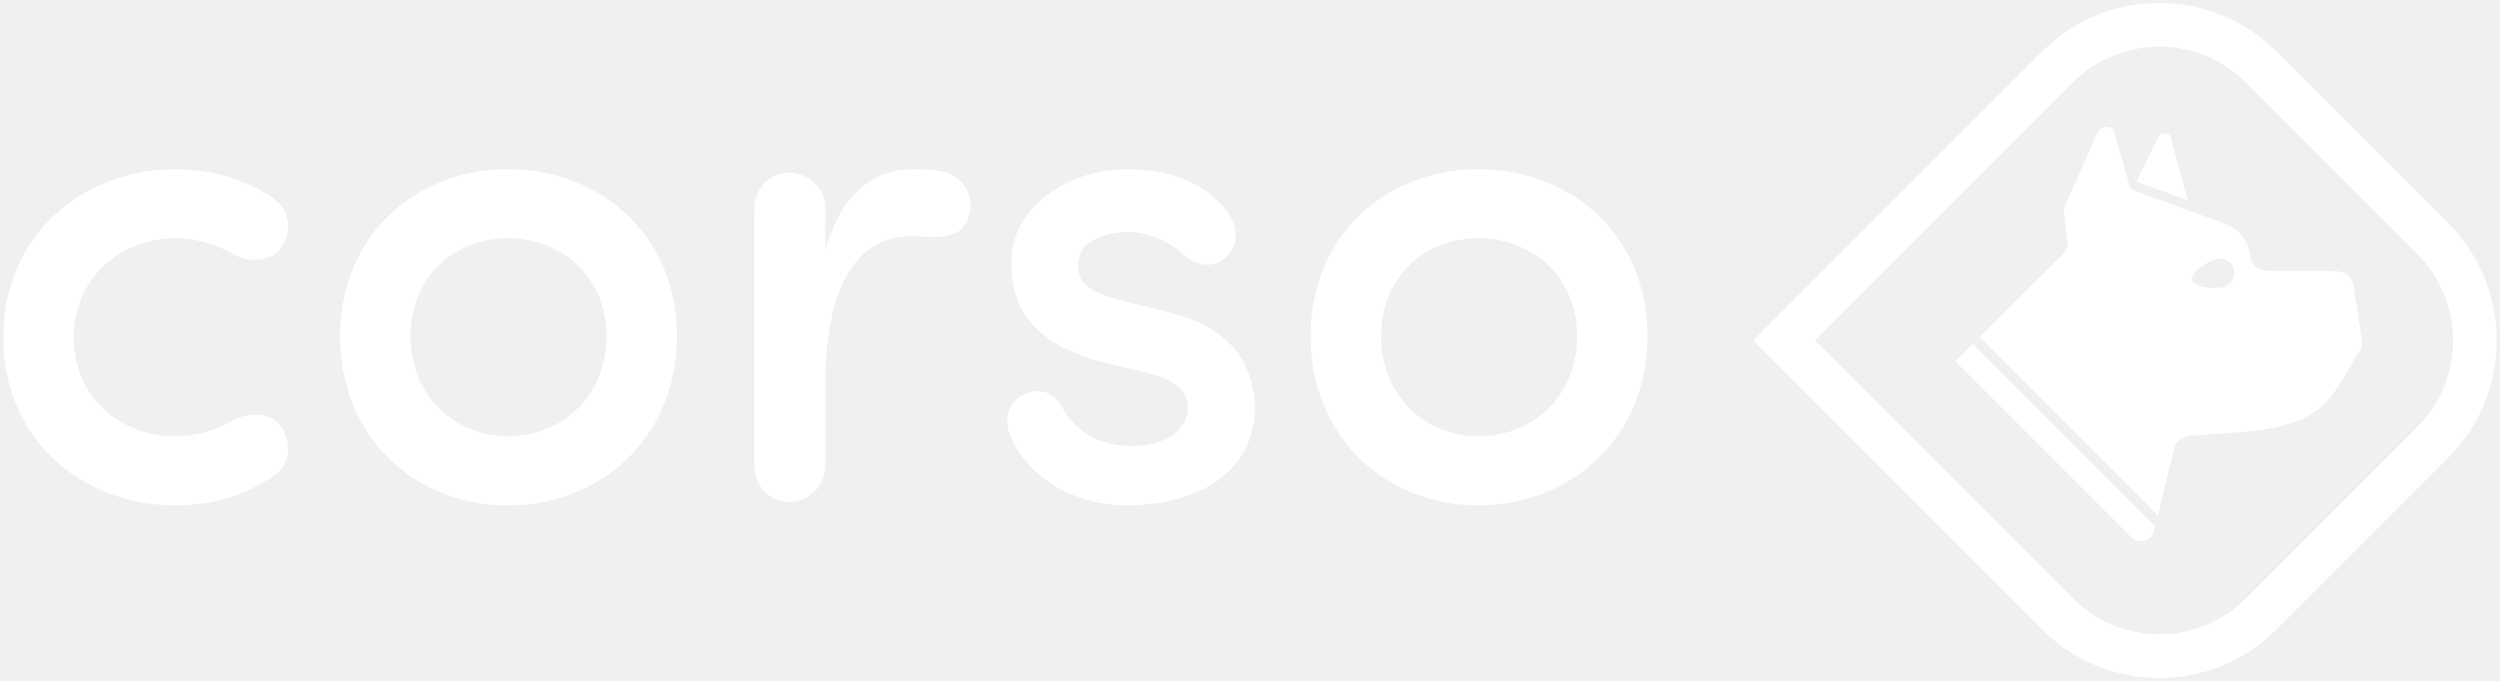
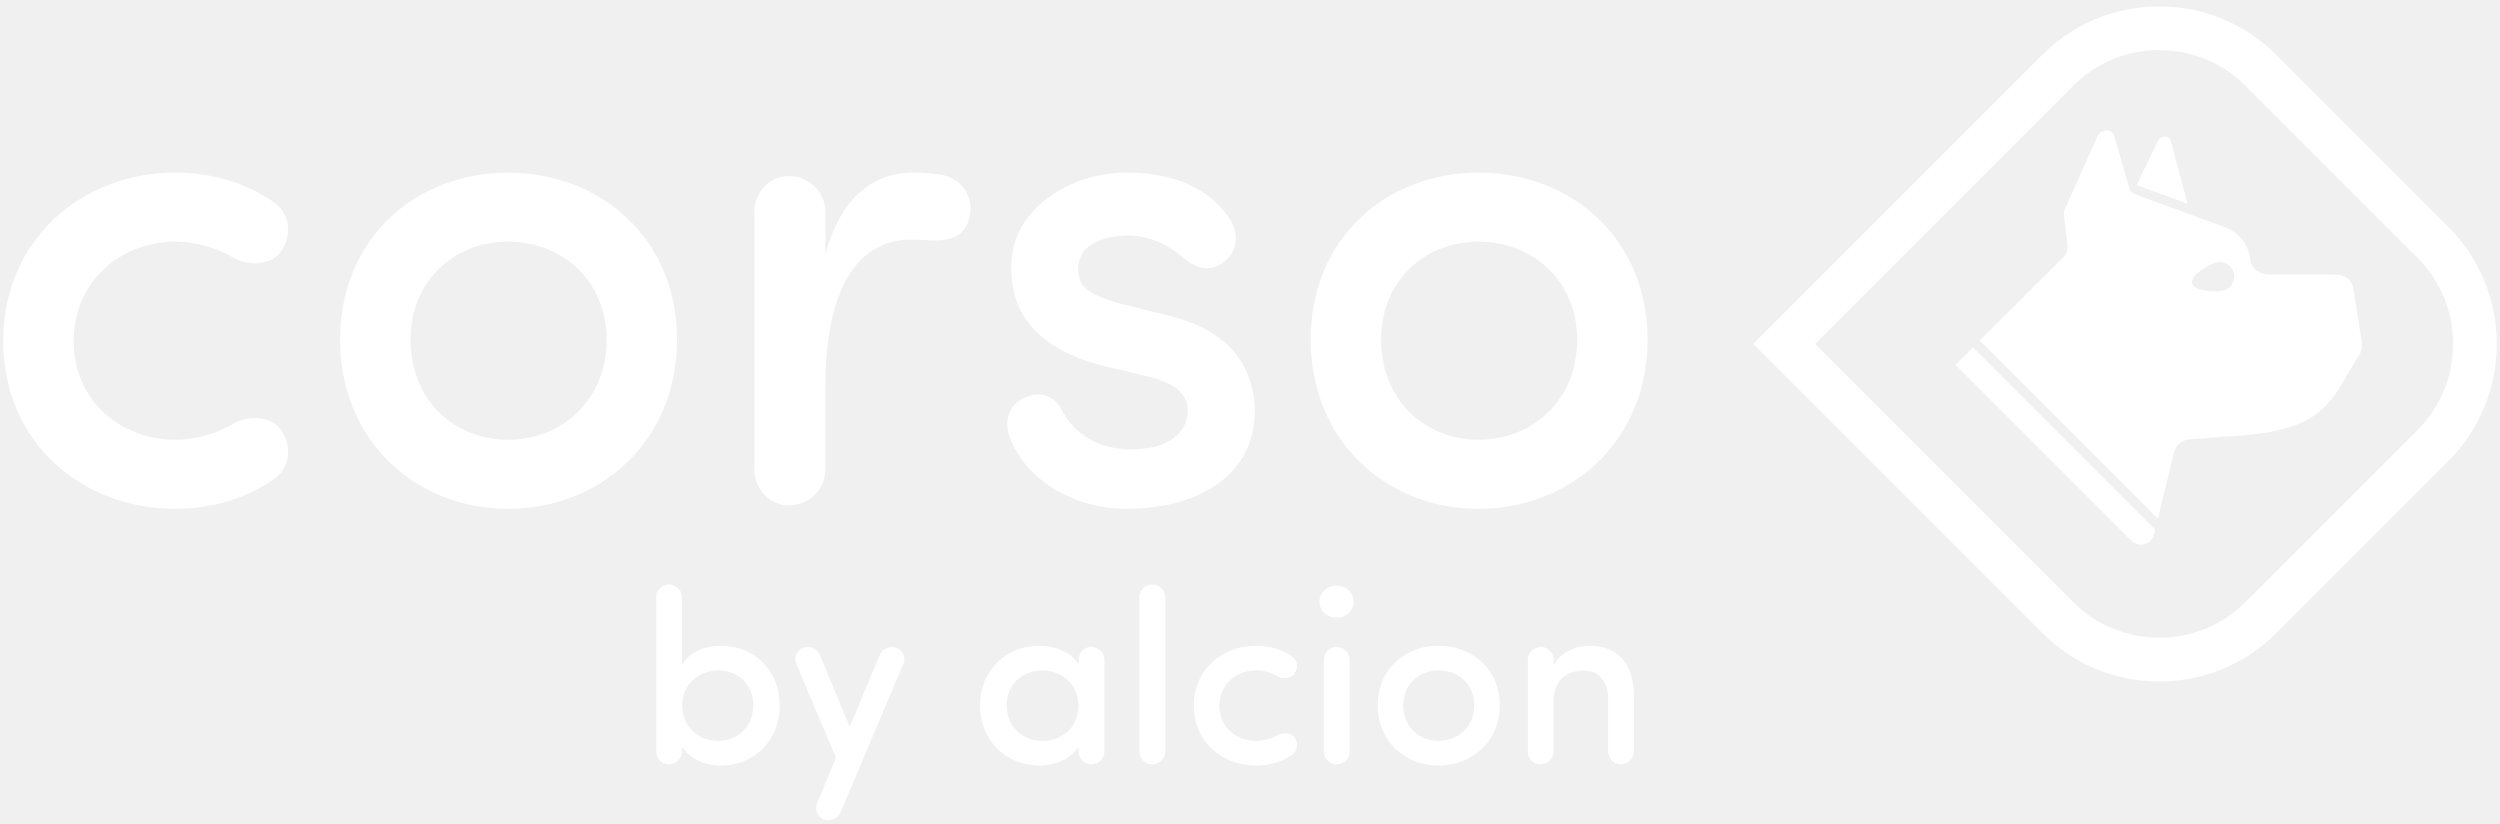
- <svg xmlns="http://www.w3.org/2000/svg" id="Layer_1" viewBox="0 0 1920 523">
-   <defs>
-     <style>.cls-1{fill:#fff;}</style>
-   </defs>
-   <g>
-     <path class="cls-1" d="M134.51,129.94c28.63,0,54.6,7.95,75.81,22.79,11.67,7.95,14.31,23.33,6.36,36.58-7.42,12.19-25.98,12.73-37.64,5.83-12.73-7.42-28.63-12.19-44.53-12.19-41.35,0-77.93,30.22-77.93,76.34s36.58,75.81,77.93,75.81c15.91,0,31.81-4.77,44.53-12.19,11.66-6.89,30.22-6.36,37.64,5.83,7.95,13.25,5.3,28.63-6.36,36.58-21.21,14.84-47.18,22.8-75.81,22.8C63.47,388.12,2.5,337.76,2.5,259.29S63.47,129.94,134.51,129.94Z" />
-     <path class="cls-1" d="M261.22,258.23c0-78.46,58.85-128.3,128.83-128.3s129.88,49.83,129.88,128.3-59.37,129.89-129.88,129.89-128.83-51.43-128.83-129.89Zm204.64,0c0-45.59-34.46-75.28-75.81-75.28s-74.75,29.69-74.75,75.28,33.93,76.87,74.75,76.87,75.81-30.22,75.81-76.87Z" />
-     <path class="cls-1" d="M633.91,293.75v64.15c0,14.84-12.19,27.57-28.1,27.57-14.84,0-26.51-12.72-26.51-27.57V160.15c0-14.84,11.67-27.57,26.51-27.57,15.91,0,28.1,12.72,28.1,27.57v31.81c12.73-44,37.11-62.03,67.86-62.03,7.95,0,15.91,.53,23.33,2.12,13.79,3.18,22.8,16.97,19.62,31.28-4.77,23.86-28.63,18.03-44.53,18.03-46.65,0-66.27,46.65-66.27,112.39Z" />
-     <path class="cls-1" d="M788.19,302.24c13.25-5.3,23.33,1.59,27.57,10.6,10.08,19.09,29.16,29.69,53.55,29.69s42.94-11.13,42.94-29.69c0-15.9-15.38-22.79-33.4-27.03l-33.4-7.95c-52.48-14.32-71.57-42.94-68.39-82.7,3.18-36.58,42.94-65.21,88.53-65.21,32.87,0,63.09,10.6,79.53,36.58,7.42,12.72,3.71,25.44-4.77,31.81-9.01,7.42-20.15,6.89-31.81-3.18-13.78-12.19-29.69-16.97-42.41-16.97-13.79,0-29.16,4.77-34.46,13.25-4.24,6.89-4.77,13.78-2.12,21.21,3.18,9.54,18.02,14.31,31.28,18.02l38.17,9.54c53.54,13.25,64.68,48.24,64.68,73.16,0,47.71-41.88,74.75-98.61,74.75-38.17,0-76.87-20.15-90.13-56.2-4.24-13.25,1.59-25.44,13.25-29.68Z" />
-     <path class="cls-1" d="M1006.61,258.23c0-78.46,58.85-128.3,128.83-128.3s129.88,49.83,129.88,128.3-59.37,129.89-129.88,129.89-128.83-51.43-128.83-129.89Zm204.64,0c0-45.59-34.46-75.28-75.81-75.28s-74.75,29.69-74.75,75.28,33.93,76.87,74.75,76.87,75.81-30.22,75.81-76.87Z" />
+ <svg xmlns="http://www.w3.org/2000/svg" xmlns:xlink="http://www.w3.org/1999/xlink" version="1.1" x="0px" y="0px" viewBox="0 0 1920 632.51" style="enable-background:new 0 0 1920 632.51;" xml:space="preserve">
+   <style type="text/css">
+ 	.st0{clip-path:url(#SVGID_00000065045999731516100160000007329899648576828572_);fill:#FFFFFF;}
+ 	.st1{fill:#FFFFFF;}
+ </style>
+   <g id="Layer_1">
+     <g>
+       <g>
+         <defs>
+           <rect id="SVGID_1_" y="2.64" width="1920" height="523" />
+         </defs>
+         <clipPath id="SVGID_00000147923114548510084520000017867003880147110077_">
+           <use xlink:href="#SVGID_1_" style="overflow:visible;" />
+         </clipPath>
+         <path style="clip-path:url(#SVGID_00000147923114548510084520000017867003880147110077_);fill:#FFFFFF;" d="M134.51,132.57     c28.63,0,54.6,7.95,75.81,22.79c11.66,7.95,14.31,23.33,6.36,36.58c-7.42,12.19-25.98,12.73-37.64,5.83     c-12.73-7.42-28.63-12.19-44.53-12.19c-41.35,0-77.93,30.22-77.93,76.34c0,46.12,36.58,75.81,77.93,75.81     c15.91,0,31.81-4.77,44.53-12.19c11.66-6.89,30.22-6.36,37.64,5.83c7.95,13.26,5.3,28.63-6.36,36.58     c-21.21,14.85-47.19,22.8-75.81,22.8C63.47,390.76,2.5,340.39,2.5,261.93C2.5,183.47,63.47,132.57,134.51,132.57" />
+         <path style="clip-path:url(#SVGID_00000147923114548510084520000017867003880147110077_);fill:#FFFFFF;" d="M261.22,260.87     c0-78.46,58.85-128.29,128.83-128.29c70.51,0,129.89,49.83,129.89,128.29s-59.37,129.89-129.89,129.89     C320.06,390.76,261.22,339.33,261.22,260.87 M465.86,260.87c0-45.59-34.46-75.28-75.81-75.28c-40.82,0-74.75,29.69-74.75,75.28     c0,46.66,33.93,76.87,74.75,76.87C431.4,337.74,465.86,307.52,465.86,260.87" />
+         <path style="clip-path:url(#SVGID_00000147923114548510084520000017867003880147110077_);fill:#FFFFFF;" d="M633.91,296.39v64.15     c0,14.85-12.19,27.57-28.1,27.57c-14.84,0-26.51-12.72-26.51-27.57V162.79c0-14.85,11.67-27.57,26.51-27.57     c15.91,0,28.1,12.72,28.1,27.57v31.81c12.73-44,37.11-62.02,67.86-62.02c7.95,0,15.91,0.53,23.33,2.12     c13.79,3.18,22.8,16.97,19.62,31.28c-4.77,23.86-28.63,18.03-44.53,18.03C653.53,184,633.91,230.65,633.91,296.39" />
+         <path style="clip-path:url(#SVGID_00000147923114548510084520000017867003880147110077_);fill:#FFFFFF;" d="M788.19,304.87     c13.25-5.3,23.33,1.59,27.57,10.6c10.08,19.09,29.16,29.69,53.55,29.69c24.92,0,42.94-11.13,42.94-29.69     c0-15.9-15.38-22.79-33.4-27.03l-33.4-7.95c-52.48-14.32-71.57-42.94-68.39-82.71c3.18-36.58,42.94-65.21,88.53-65.21     c32.87,0,63.09,10.6,79.53,36.58c7.42,12.72,3.71,25.44-4.77,31.81c-9.01,7.42-20.15,6.89-31.81-3.18     c-13.78-12.19-29.69-16.97-42.41-16.97c-13.79,0-29.16,4.77-34.46,13.25c-4.24,6.89-4.77,13.78-2.12,21.21     c3.18,9.54,18.03,14.31,31.28,18.02l38.17,9.54c53.54,13.25,64.68,48.24,64.68,73.16c0,47.71-41.88,74.75-98.61,74.75     c-38.17,0-76.87-20.15-90.13-56.2C770.69,321.31,776.53,309.12,788.19,304.87" />
+         <path style="clip-path:url(#SVGID_00000147923114548510084520000017867003880147110077_);fill:#FFFFFF;" d="M1006.61,260.87     c0-78.46,58.85-128.29,128.83-128.29c70.51,0,129.89,49.83,129.89,128.29s-59.37,129.89-129.89,129.89     C1065.46,390.76,1006.61,339.33,1006.61,260.87 M1211.25,260.87c0-45.59-34.46-75.28-75.81-75.28     c-40.82,0-74.75,29.69-74.75,75.28c0,46.66,33.93,76.87,74.75,76.87C1176.79,337.74,1211.25,307.52,1211.25,260.87" />
+         <path style="clip-path:url(#SVGID_00000147923114548510084520000017867003880147110077_);fill:#FFFFFF;" d="M1658.37,523.34     c-33.98,0-65.93-13.24-89.96-37.26l-221.94-221.93l221.94-221.93c24.03-24.03,55.98-37.27,89.96-37.27     c33.98,0,65.93,13.24,89.96,37.27l131.98,131.97c49.6,49.61,49.6,130.31,0,179.92l-131.98,131.98     C1724.3,510.1,1692.35,523.34,1658.37,523.34 M1393.9,264.14l198.22,198.22c36.54,36.53,95.97,36.52,132.5,0l131.98-131.98     c36.53-36.53,36.53-95.96,0-132.5L1724.61,65.92c-17.7-17.7-41.22-27.44-66.25-27.44c-25.03,0-48.55,9.75-66.25,27.44     L1393.9,264.14z" />
+         <path style="clip-path:url(#SVGID_00000147923114548510084520000017867003880147110077_);fill:#FFFFFF;" d="M1813.99,263.46     l-6.63-41.44c-1.01-7.18-6.37-11.15-14.81-11.15l-49.44-0.14c-7.95,0-13.8-3.97-14.81-11.15l-0.17-1.18     c-1.61-11.39-9.6-20.86-20.58-24.34l-66.42-24.32c-1.66-0.53-3.19-1.38-4.51-2.5c-0.48-0.4-0.8-0.96-0.97-1.57l-12.42-42.67     c-0.12-0.43-0.36-0.83-0.7-1.12c-3.65-3-9.24-1.95-11.5,2.32l-24.5,54.88c-0.89,1.68-1.4,3.55-1.5,5.45l3.01,25.01     c-0.14,2.64-1.08,5.2-2.7,7.3l-48.86,48.59c-5.2,5.2-16.08,16.08-16.08,16.08l136.84,136.85l12.2-50.1     c1.05-5.87,5.91-10.29,11.84-10.77l25.89-2.09c80.88-3.46,81.72-26.8,104.89-63.08c1.35-2.12,2.07-4.58,2.07-7.08     C1814.12,264.67,1814.07,264.06,1813.99,263.46 M1707.54,223.11c-5.96,1.5-22.58,0.54-24.08-5.43     c-1.5-5.95,12.71-14.66,18.66-16.15c5.96-1.5,12,2.12,13.5,8.09C1717.11,215.57,1713.49,221.62,1707.54,223.11" />
+         <path style="clip-path:url(#SVGID_00000147923114548510084520000017867003880147110077_);fill:#FFFFFF;" d="M1680.04,156.45     L1667,107.48c-0.14-0.53-0.47-1.01-0.92-1.33c-2.89-2.07-7.06-1.18-8.79,2.09l-16.37,33.9L1680.04,156.45z" />
+         <path style="clip-path:url(#SVGID_00000147923114548510084520000017867003880147110077_);fill:#FFFFFF;" d="M1655.16,406.81     l-0.85,3.47c-1.93,7.89-11.75,10.65-17.49,4.9l-123.3-123.3l-11.74-11.74l13.35-13.35l11.74,11.74L1655.16,406.81z" />
+       </g>
+       <g>
+         <path class="st1" d="M523.8,510.47c5.57-9.64,17.49-14.55,30.17-14.55c24.41,0,44.78,17.77,44.78,46.11     c0,27.78-20.76,45.93-44.97,45.93c-12.11,0-24.41-5.29-29.98-14.74v3.97c0,5.29-4.42,9.83-10.19,9.83     c-5.38,0-9.61-4.54-9.61-9.83v-118.5c0-5.29,4.23-9.83,9.61-9.83c5.77,0,10.19,4.54,10.19,9.83V510.47z M551.48,569.06     c14.99,0,27.1-11.15,27.1-27.4s-12.11-26.84-27.1-26.84c-13.45,0-27.48,9.45-27.48,26.84     C523.99,558.85,536.87,569.06,551.48,569.06z" />
+         <path class="st1" d="M645.84,623.3c-2.11,4.91-7.11,7.56-12.3,6.24s-8.07-7.37-6.15-12.28l14.61-35.34l-30.56-72.38     c-2.11-4.91,0.96-10.96,6.15-12.29c5.19-1.32,10.19,1.32,12.3,6.24l22.68,54.81l22.87-54.81c2.11-4.91,7.11-7.56,12.3-6.24     c5.19,1.32,8.26,7.37,6.15,12.29L645.84,623.3z" />
+         <path class="st1" d="M828.41,573.4c-5.96,9.64-19.03,14.55-30.17,14.55c-24.22,0-45.55-17.95-45.55-46.11     s21.33-45.93,45.55-45.93c10.76,0,24.02,4.35,30.17,14.36v-3.59c0-5.29,4.23-9.83,9.61-9.83c5.77,0,10.19,4.54,10.19,9.83v70.5     c0,5.29-4.42,9.83-10.19,9.83c-5.38,0-9.61-4.54-9.61-9.83V573.4z M800.55,569.06c14.61,0,27.67-10.02,27.67-27.4     s-14.22-26.84-27.67-26.84c-14.99,0-27.48,10.58-27.48,26.84S785.56,569.06,800.55,569.06z" />
+         <path class="st1" d="M894.91,577.18c0,5.29-4.42,9.83-10.19,9.83c-5.38,0-9.61-4.54-9.61-9.83v-118.5c0-5.29,4.23-9.83,9.61-9.83     c5.77,0,10.19,4.54,10.19,9.83V577.18z" />
+         <path class="st1" d="M964.67,495.91c10.38,0,19.8,2.83,27.48,8.13c4.23,2.83,5.19,8.32,2.31,13.04     c-2.69,4.35-9.42,4.54-13.65,2.08c-4.61-2.65-10.38-4.35-16.14-4.35c-14.99,0-28.25,10.77-28.25,27.21s13.26,27.03,28.25,27.03     c5.77,0,11.53-1.7,16.14-4.35c4.23-2.46,10.96-2.27,13.65,2.08c2.88,4.72,1.92,10.21-2.31,13.04c-7.69,5.29-17.1,8.13-27.48,8.13     c-25.75,0-47.85-17.95-47.85-45.93C916.82,514.06,938.92,495.91,964.67,495.91z" />
+         <path class="st1" d="M1026.55,449.8c7.3,0,13.07,5.29,13.07,12.28c0,6.99-5.77,12.29-13.07,12.29c-7.11,0-13.26-5.29-13.26-12.29     C1013.29,455.09,1019.44,449.8,1026.55,449.8z M1036.55,506.69c0-5.29-4.42-9.83-10.19-9.83c-5.38,0-9.61,4.54-9.61,9.83v70.5     c0,5.29,4.23,9.83,9.61,9.83c5.77,0,10.19-4.54,10.19-9.83V506.69z" />
+         <path class="st1" d="M1058.07,541.65c0-27.97,21.33-45.74,46.7-45.74c25.56,0,47.08,17.77,47.08,45.74     c0,27.97-21.52,46.3-47.08,46.3C1079.4,587.95,1058.07,569.62,1058.07,541.65z M1132.25,541.65c0-16.25-12.49-26.84-27.48-26.84     c-14.8,0-27.1,10.58-27.1,26.84c0,16.63,12.3,27.4,27.1,27.4C1119.76,569.06,1132.25,558.28,1132.25,541.65z" />
+         <path class="st1" d="M1173.38,506.69c0-5.29,4.42-9.83,10.19-9.83c5.38,0,9.61,4.54,9.61,9.83v4.35     c5.19-10.21,17.49-15.12,27.48-15.12c21.72,0,34.21,13.8,34.21,38.74v42.52c0,5.29-4.42,9.83-10.19,9.83     c-5.38,0-9.61-4.54-9.61-9.83v-40.26c0-13.99-7.3-21.92-18.83-21.92c-11.72,0-23.06,6.24-23.06,23.62v38.55     c0,5.29-4.42,9.83-10.19,9.83c-5.38,0-9.61-4.54-9.61-9.83V506.69z" />
+       </g>
+     </g>
  </g>
-   <path class="cls-1" d="M1658.37,520.7c-33.98,0-65.93-13.23-89.96-37.26l-221.94-221.93,221.94-221.93c24.03-24.03,55.98-37.27,89.96-37.27s65.93,13.23,89.96,37.27l131.98,131.97c49.6,49.61,49.6,130.31,0,179.92l-131.98,131.98c-24.03,24.03-55.98,37.26-89.96,37.26Zm-264.47-259.2l198.22,198.22c36.53,36.53,95.97,36.52,132.5,0l131.98-131.98c36.53-36.53,36.53-95.97,0-132.5l-131.98-131.97c-17.7-17.7-41.22-27.44-66.25-27.44s-48.55,9.75-66.25,27.44l-198.22,198.22Z" />
-   <g>
-     <path class="cls-1" d="M1813.99,260.82l-6.63-41.44c-1.01-7.17-6.37-11.15-14.81-11.15l-49.44-.14c-7.95,0-13.8-3.97-14.81-11.15l-.17-1.18c-1.61-11.39-9.61-20.86-20.58-24.34l-66.42-24.32c-1.66-.53-3.19-1.38-4.51-2.5-.48-.41-.8-.96-.97-1.57l-12.42-42.67c-.13-.43-.36-.83-.7-1.12-3.65-3-9.25-1.95-11.5,2.32l-24.5,54.88c-.89,1.68-1.4,3.54-1.5,5.45l3.01,25.01c-.14,2.64-1.08,5.2-2.7,7.3l-48.86,48.59c-5.2,5.2-16.08,16.08-16.08,16.08l136.84,136.85,12.2-50.1c1.05-5.87,5.91-10.29,11.84-10.77l25.89-2.09c80.88-3.46,81.72-26.8,104.9-63.08,1.35-2.12,2.07-4.58,2.07-7.08,0-.6-.04-1.21-.13-1.81Zm-106.45-40.35c-5.96,1.5-22.58,.54-24.08-5.43-1.5-5.95,12.71-14.66,18.66-16.15,5.96-1.5,12,2.12,13.5,8.08,1.49,5.95-2.13,12-8.08,13.49Z" />
-     <path class="cls-1" d="M1680.04,153.81l-13.04-48.97c-.14-.53-.47-1.01-.92-1.33-2.89-2.07-7.06-1.18-8.79,2.09l-16.37,33.9,39.12,14.32Z" />
-     <path class="cls-1" d="M1655.16,404.17l-.85,3.47c-1.93,7.9-11.75,10.65-17.49,4.9l-123.3-123.3-11.74-11.74,13.35-13.35,11.74,11.74,128.28,128.28Z" />
-   </g>
+   <g id="Layer_2">
+ </g>
</svg>
